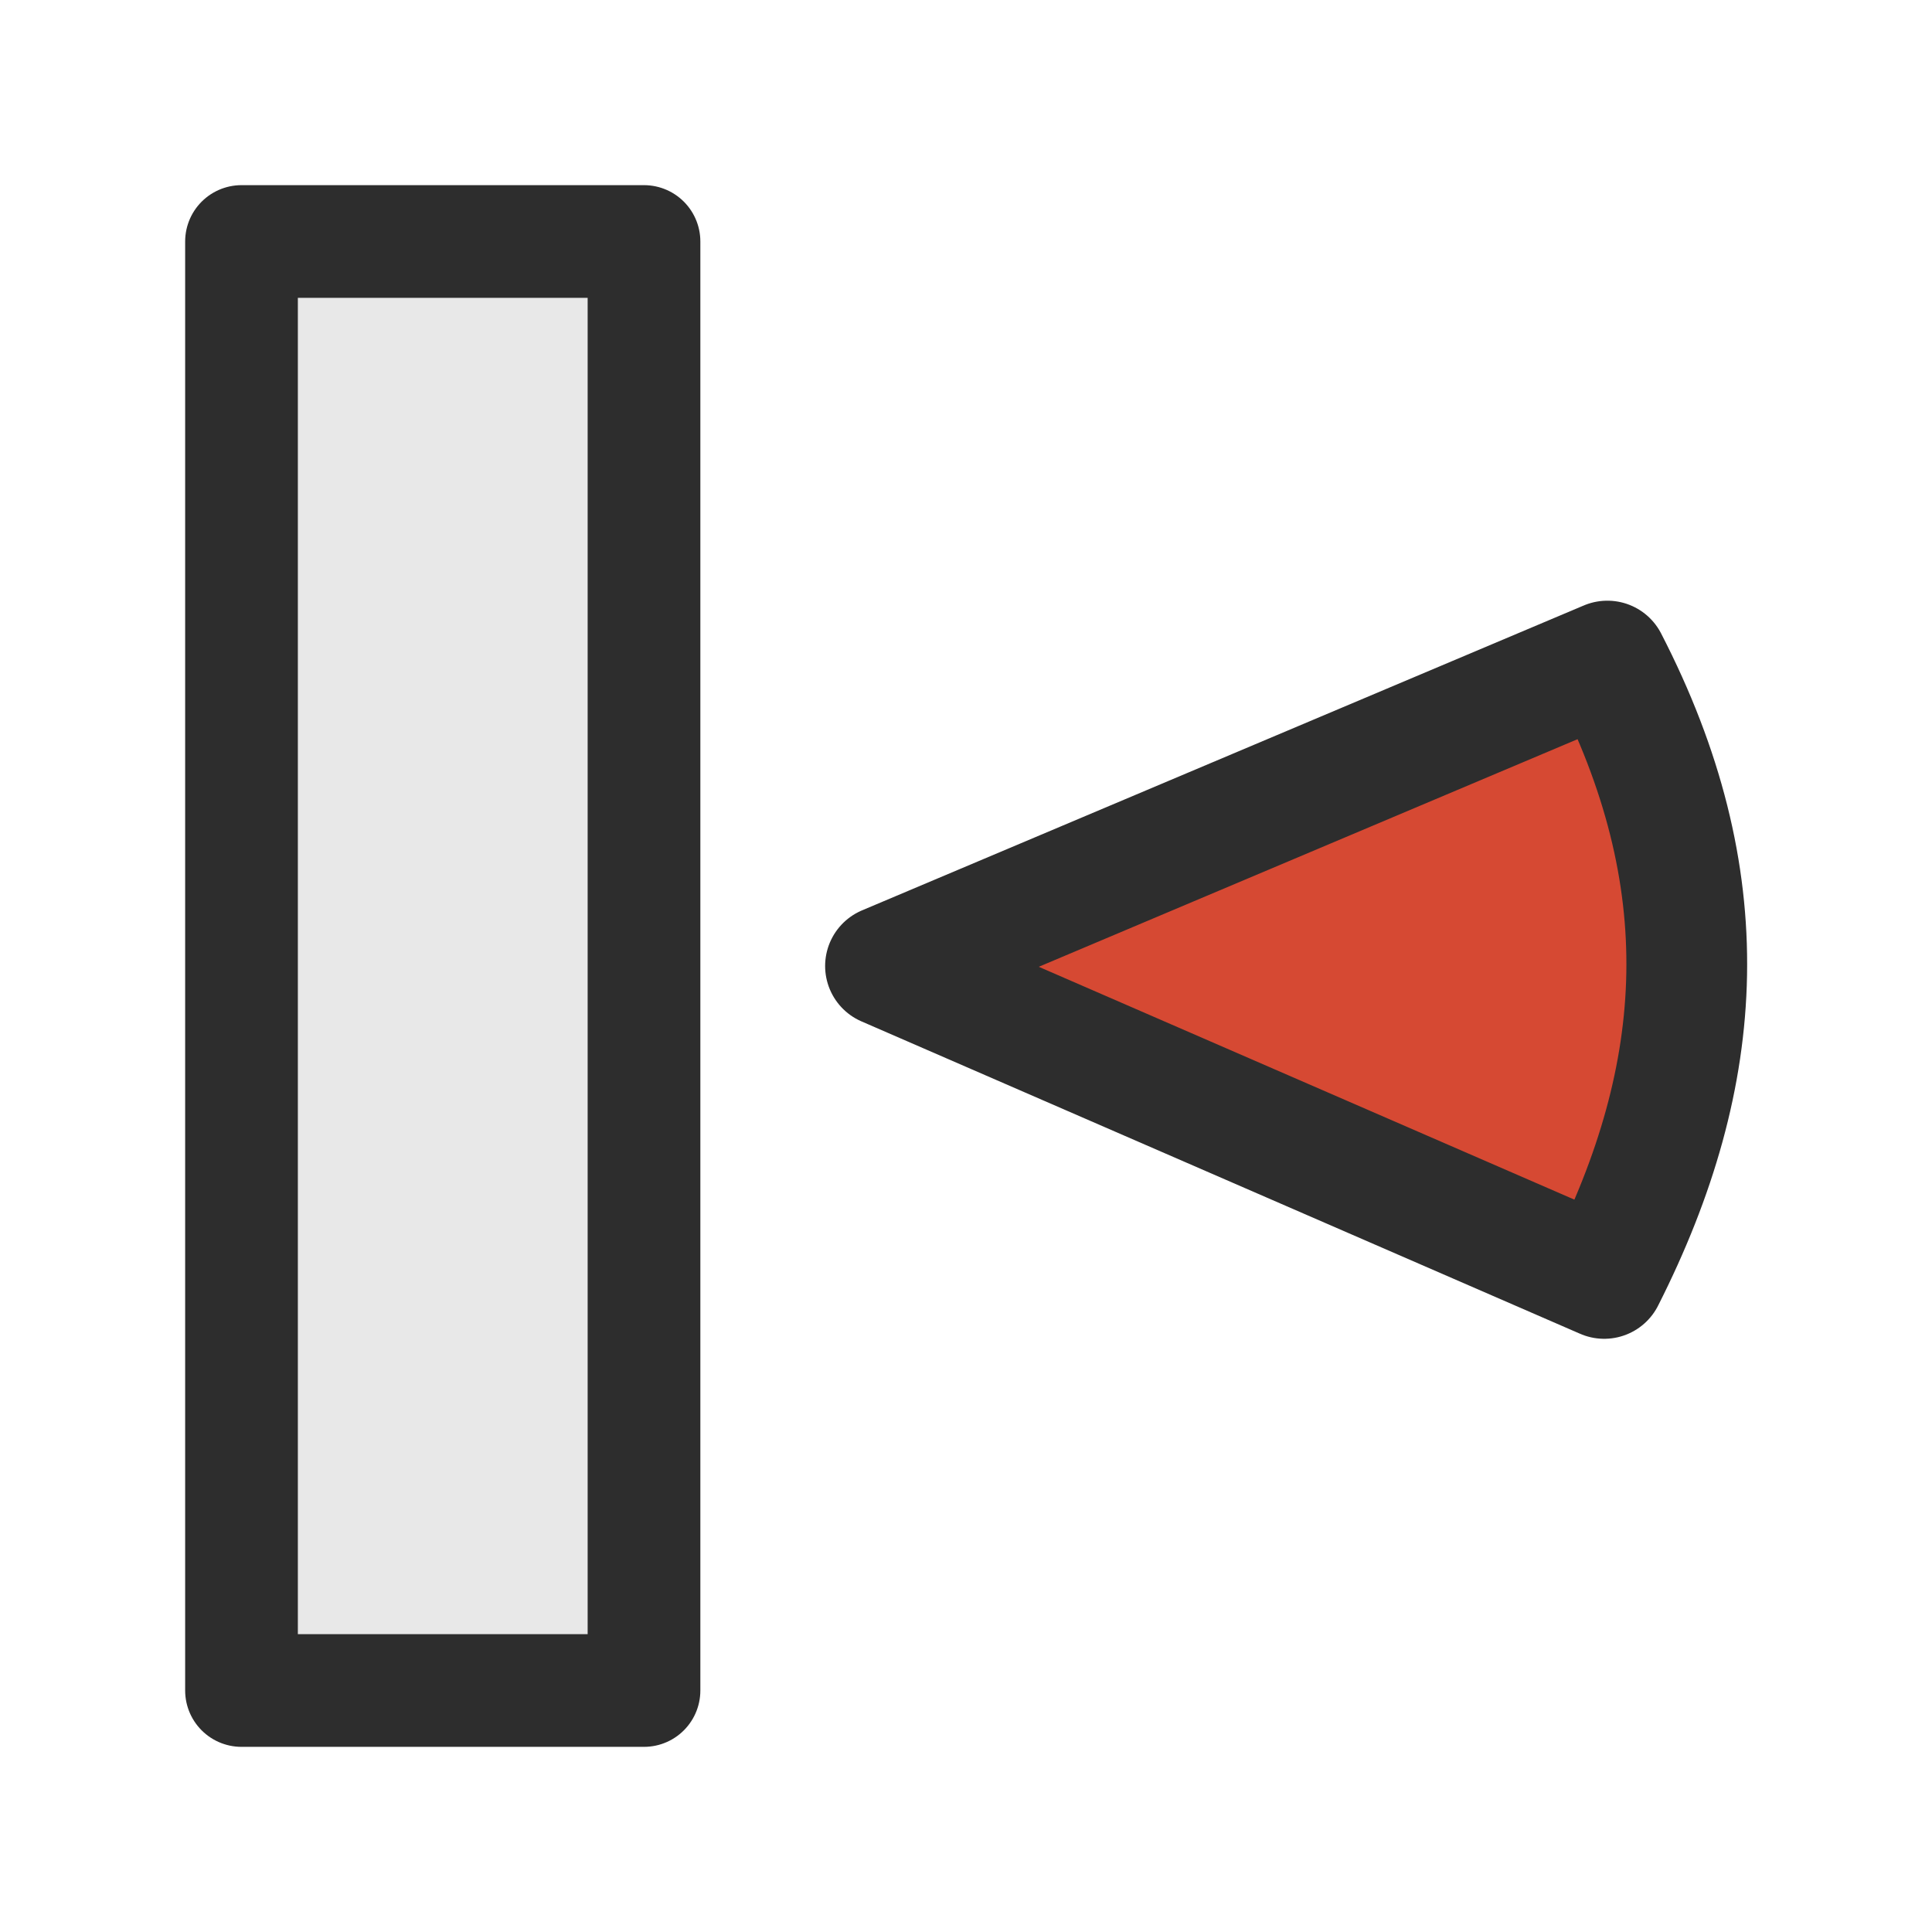
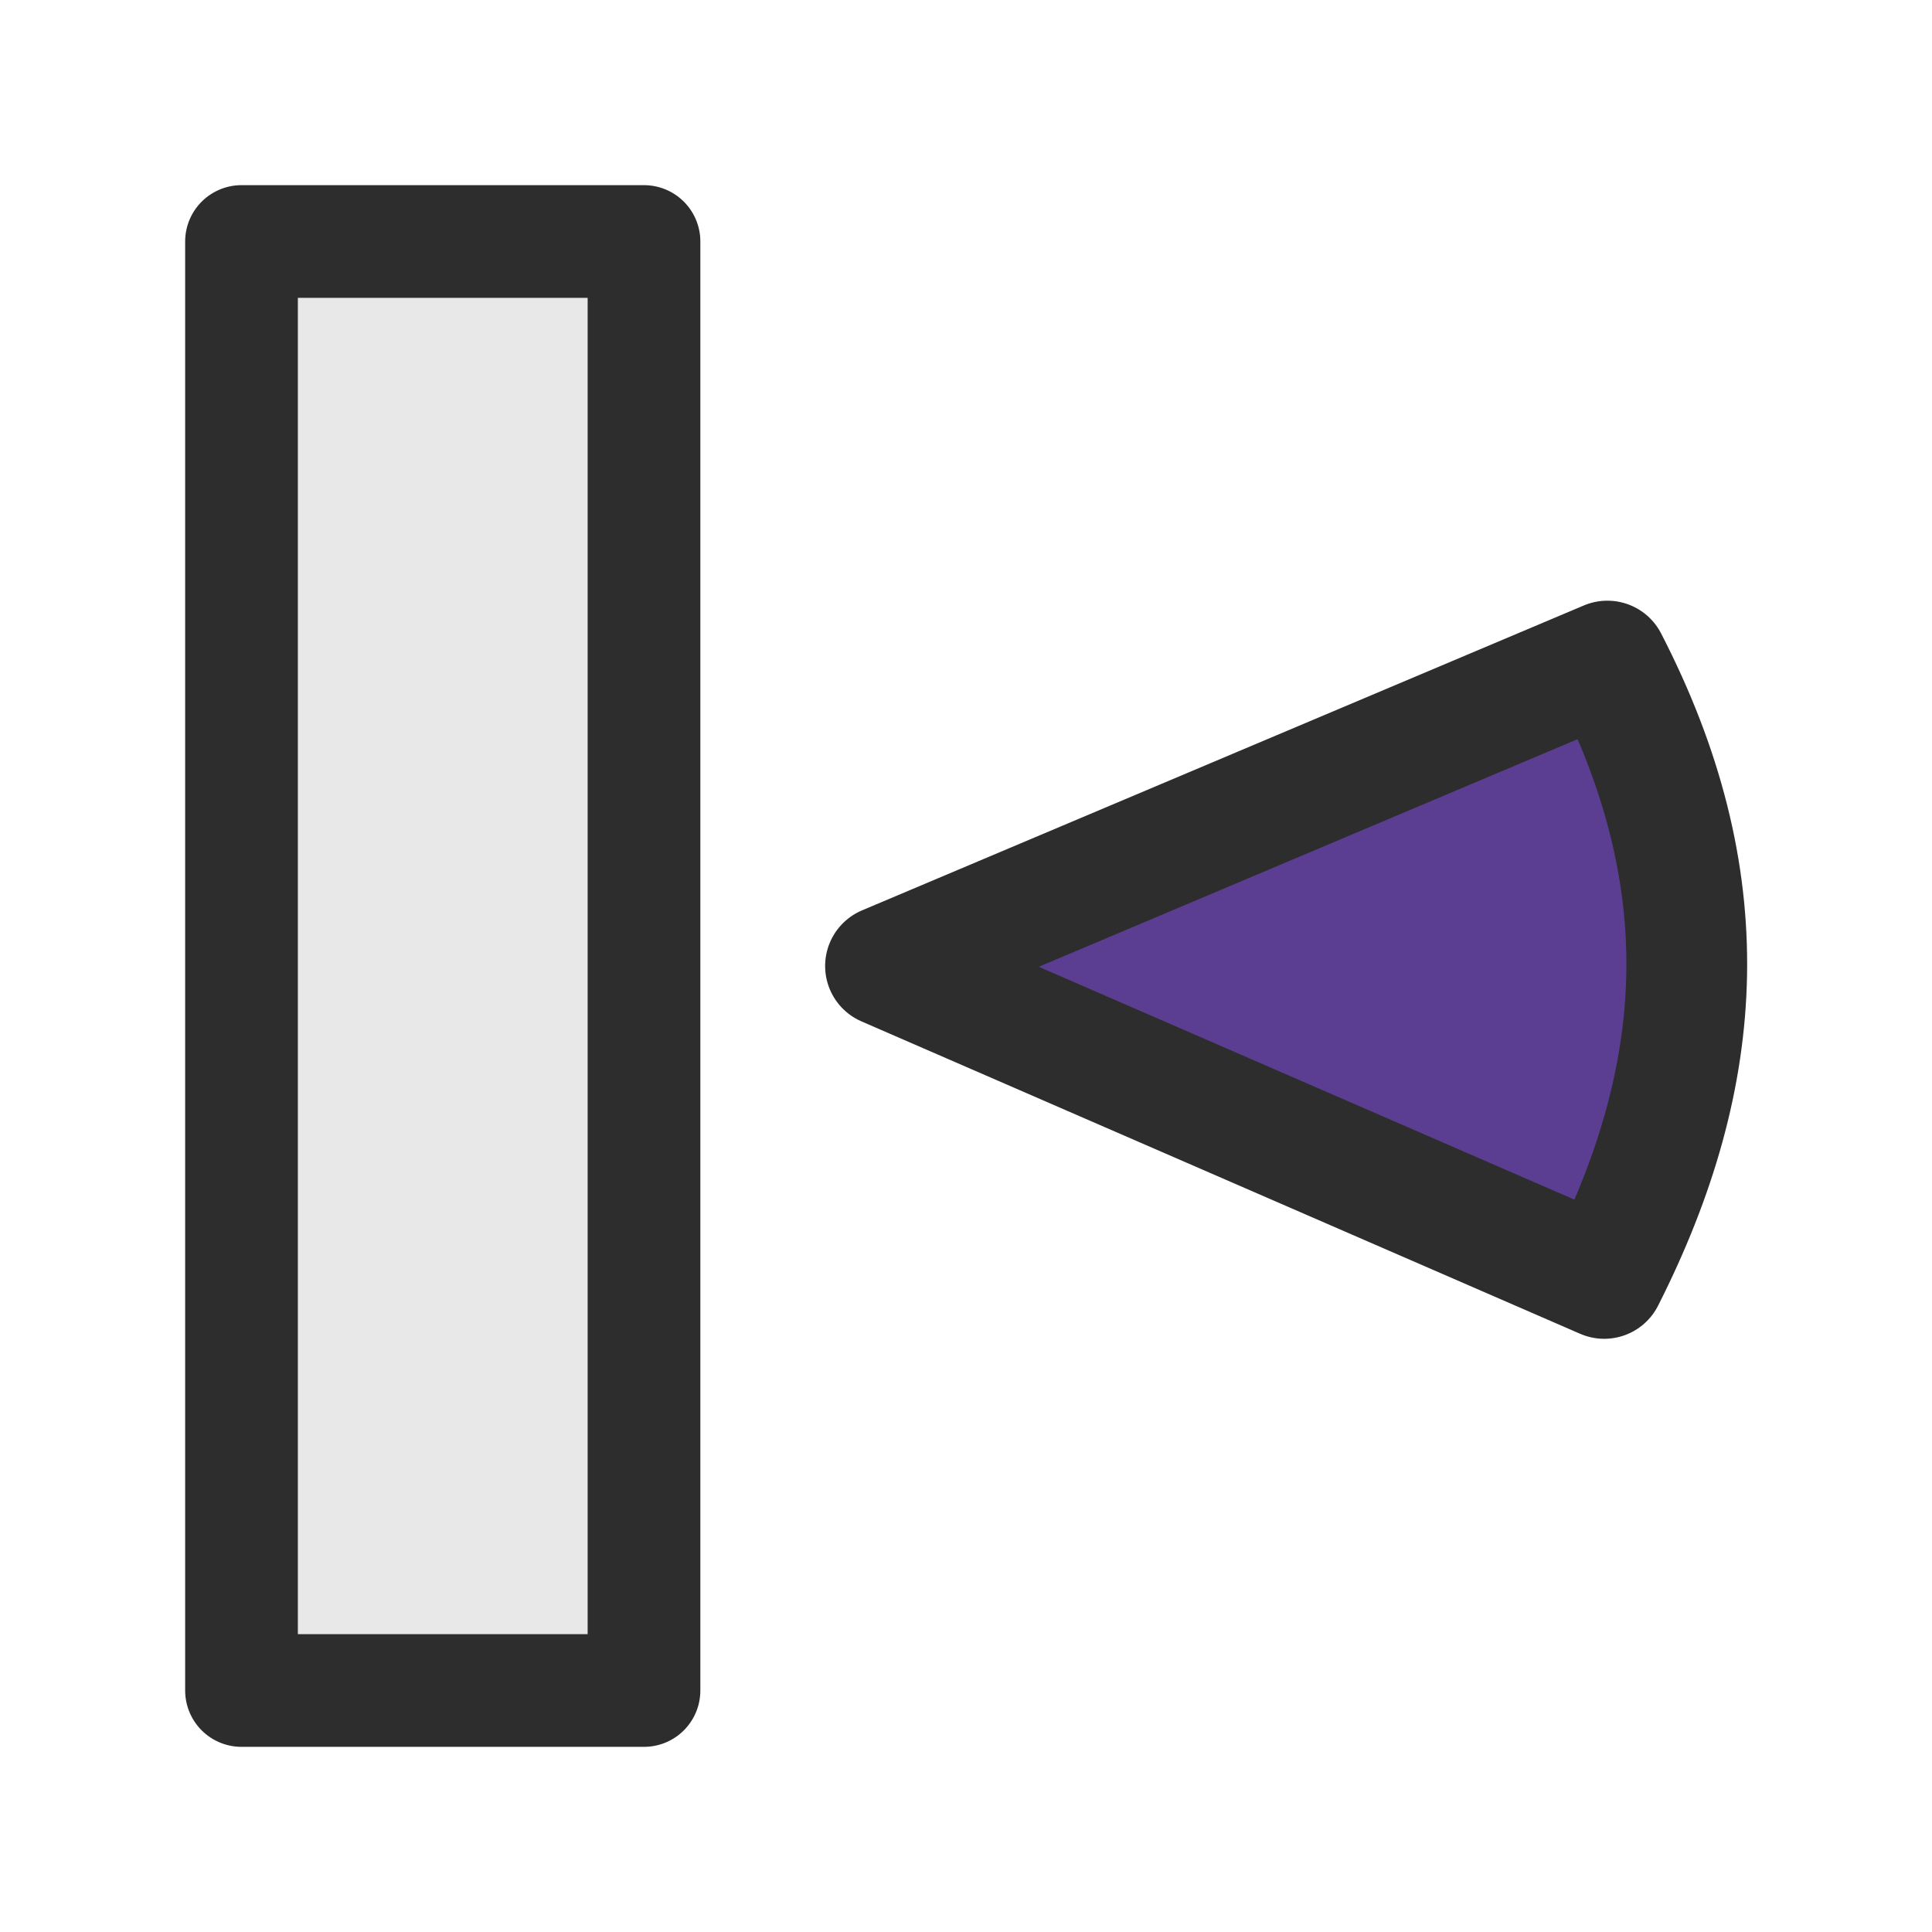
<svg xmlns="http://www.w3.org/2000/svg" xmlns:ns1="http://www.openswatchbook.org/uri/2009/osb" width="24" height="24" id="svg2" version="1.1">
  <defs id="defs4">
    <linearGradient id="linearGradient5179-1-3" ns1:paint="solid" gradientTransform="matrix(0.3829918,0,0,0.3829918,185.9743,205.3591)">
-       <stop style="stop-color:#d64933;stop-opacity:1;" offset="0" id="stop5181-2-7" />
+       <stop style="stop-color:#5b3e92;stop-opacity:1;" offset="0" id="stop5181-2-7" />
    </linearGradient>
    <linearGradient id="linearGradient5179-1-3-1" ns1:paint="solid" gradientTransform="matrix(0.3606627,0,0,0.3606627,204.3424,192.5596)">
-       <stop style="stop-color:#d64933;stop-opacity:1;" offset="0" id="stop5181-2-7-4" />
+       <stop style="stop-color:#5b3e92;stop-opacity:1;" offset="0" id="stop5181-2-7-4" />
    </linearGradient>
  </defs>
  <g id="layer1" transform="translate(0,-1028.362)" style="display:inline" />
  <g id="layer3" />
  <g id="layer2" />
  <g id="layer4" />
  <g id="layer5">
    <path style="fill:#e8e8e8;stroke:#2d2d2d;stroke-width:1.4;stroke-linecap:butt;stroke-linejoin:round;stroke-miterlimit:4;stroke-opacity:1;stroke-dasharray:none" d="M 3,6 3,3 8,3 8,5 8,21 3,21 z" id="path3859" />
-     <path id="path7971-6-5" d="M 19.967,8.212 11,12 l 8.928,3.881 c 1.291,-2.55 1.428,-4.978 0.04,-7.669 z" style="fill:#d64933;stroke:#2d2d2d;stroke-width:1.5;stroke-linecap:butt;stroke-linejoin:round;stroke-miterlimit:4;stroke-opacity:1;stroke-dasharray:none;display:inline" />
+     <path id="path7971-6-5" d="M 19.967,8.212 11,12 l 8.928,3.881 c 1.291,-2.55 1.428,-4.978 0.04,-7.669 z" style="fill:#5b3e92;stroke:#2d2d2d;stroke-width:1.5;stroke-linecap:butt;stroke-linejoin:round;stroke-miterlimit:4;stroke-opacity:1;stroke-dasharray:none;display:inline" />
  </g>
</svg>
